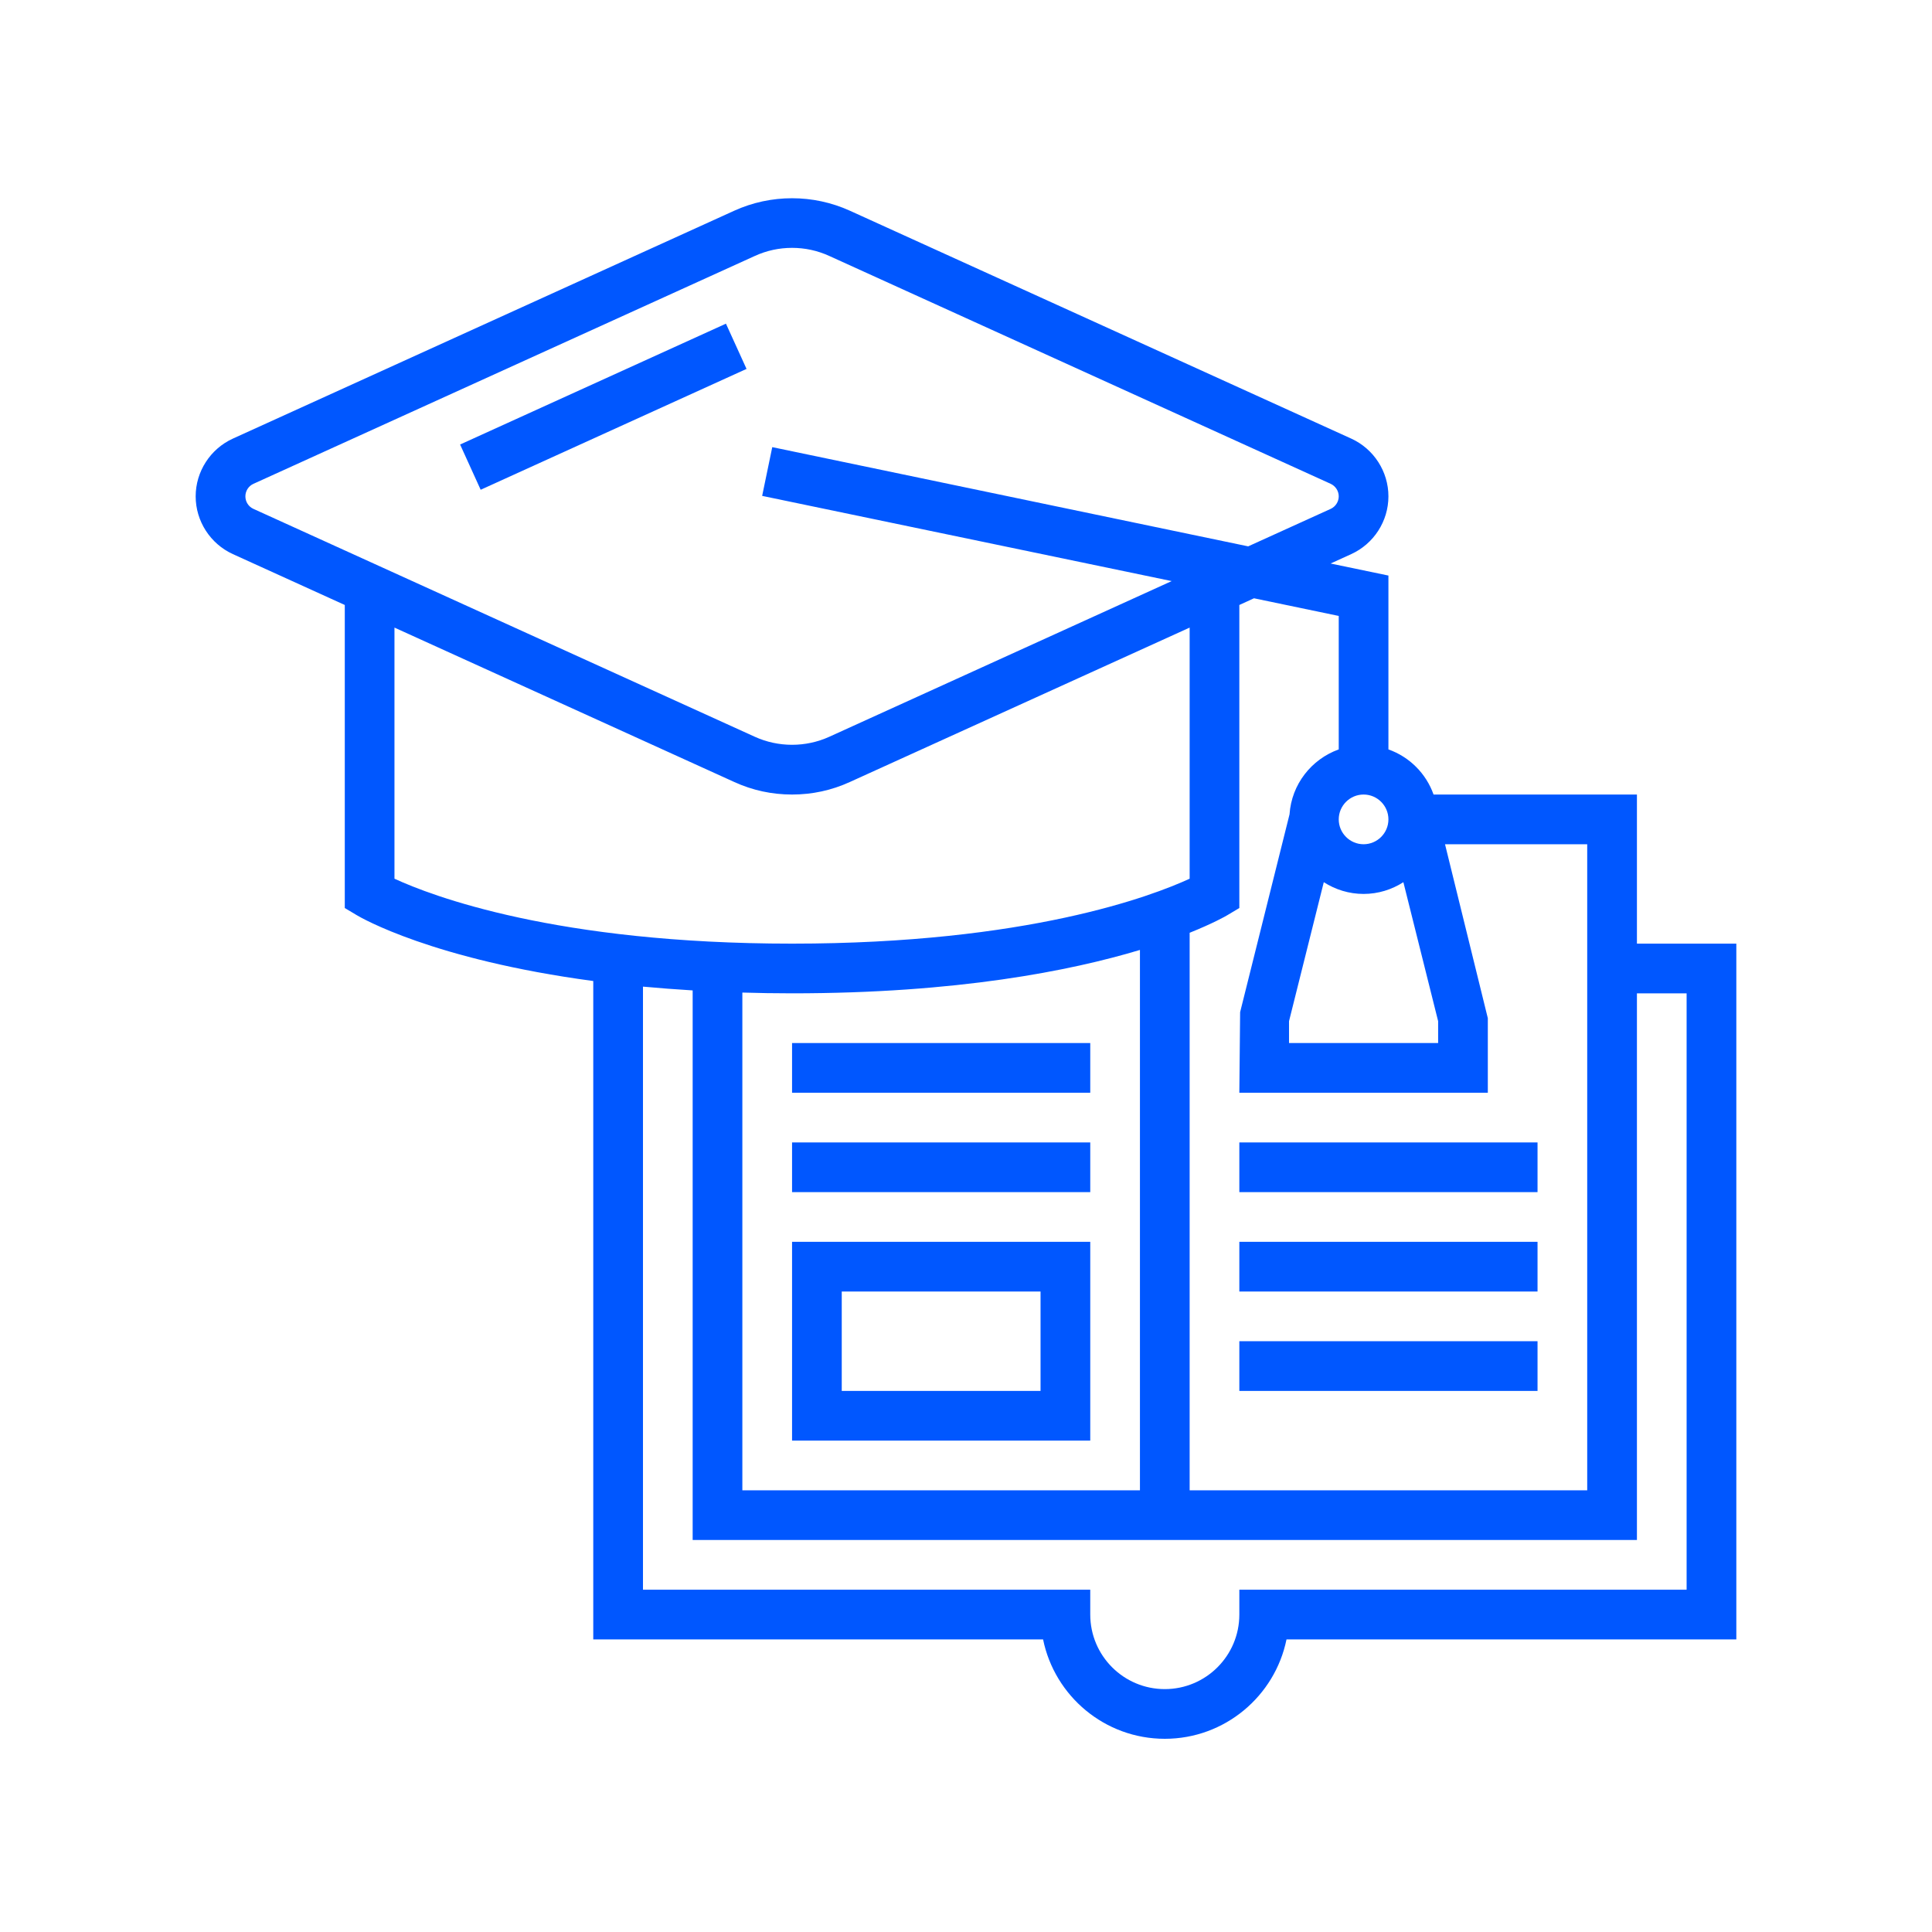
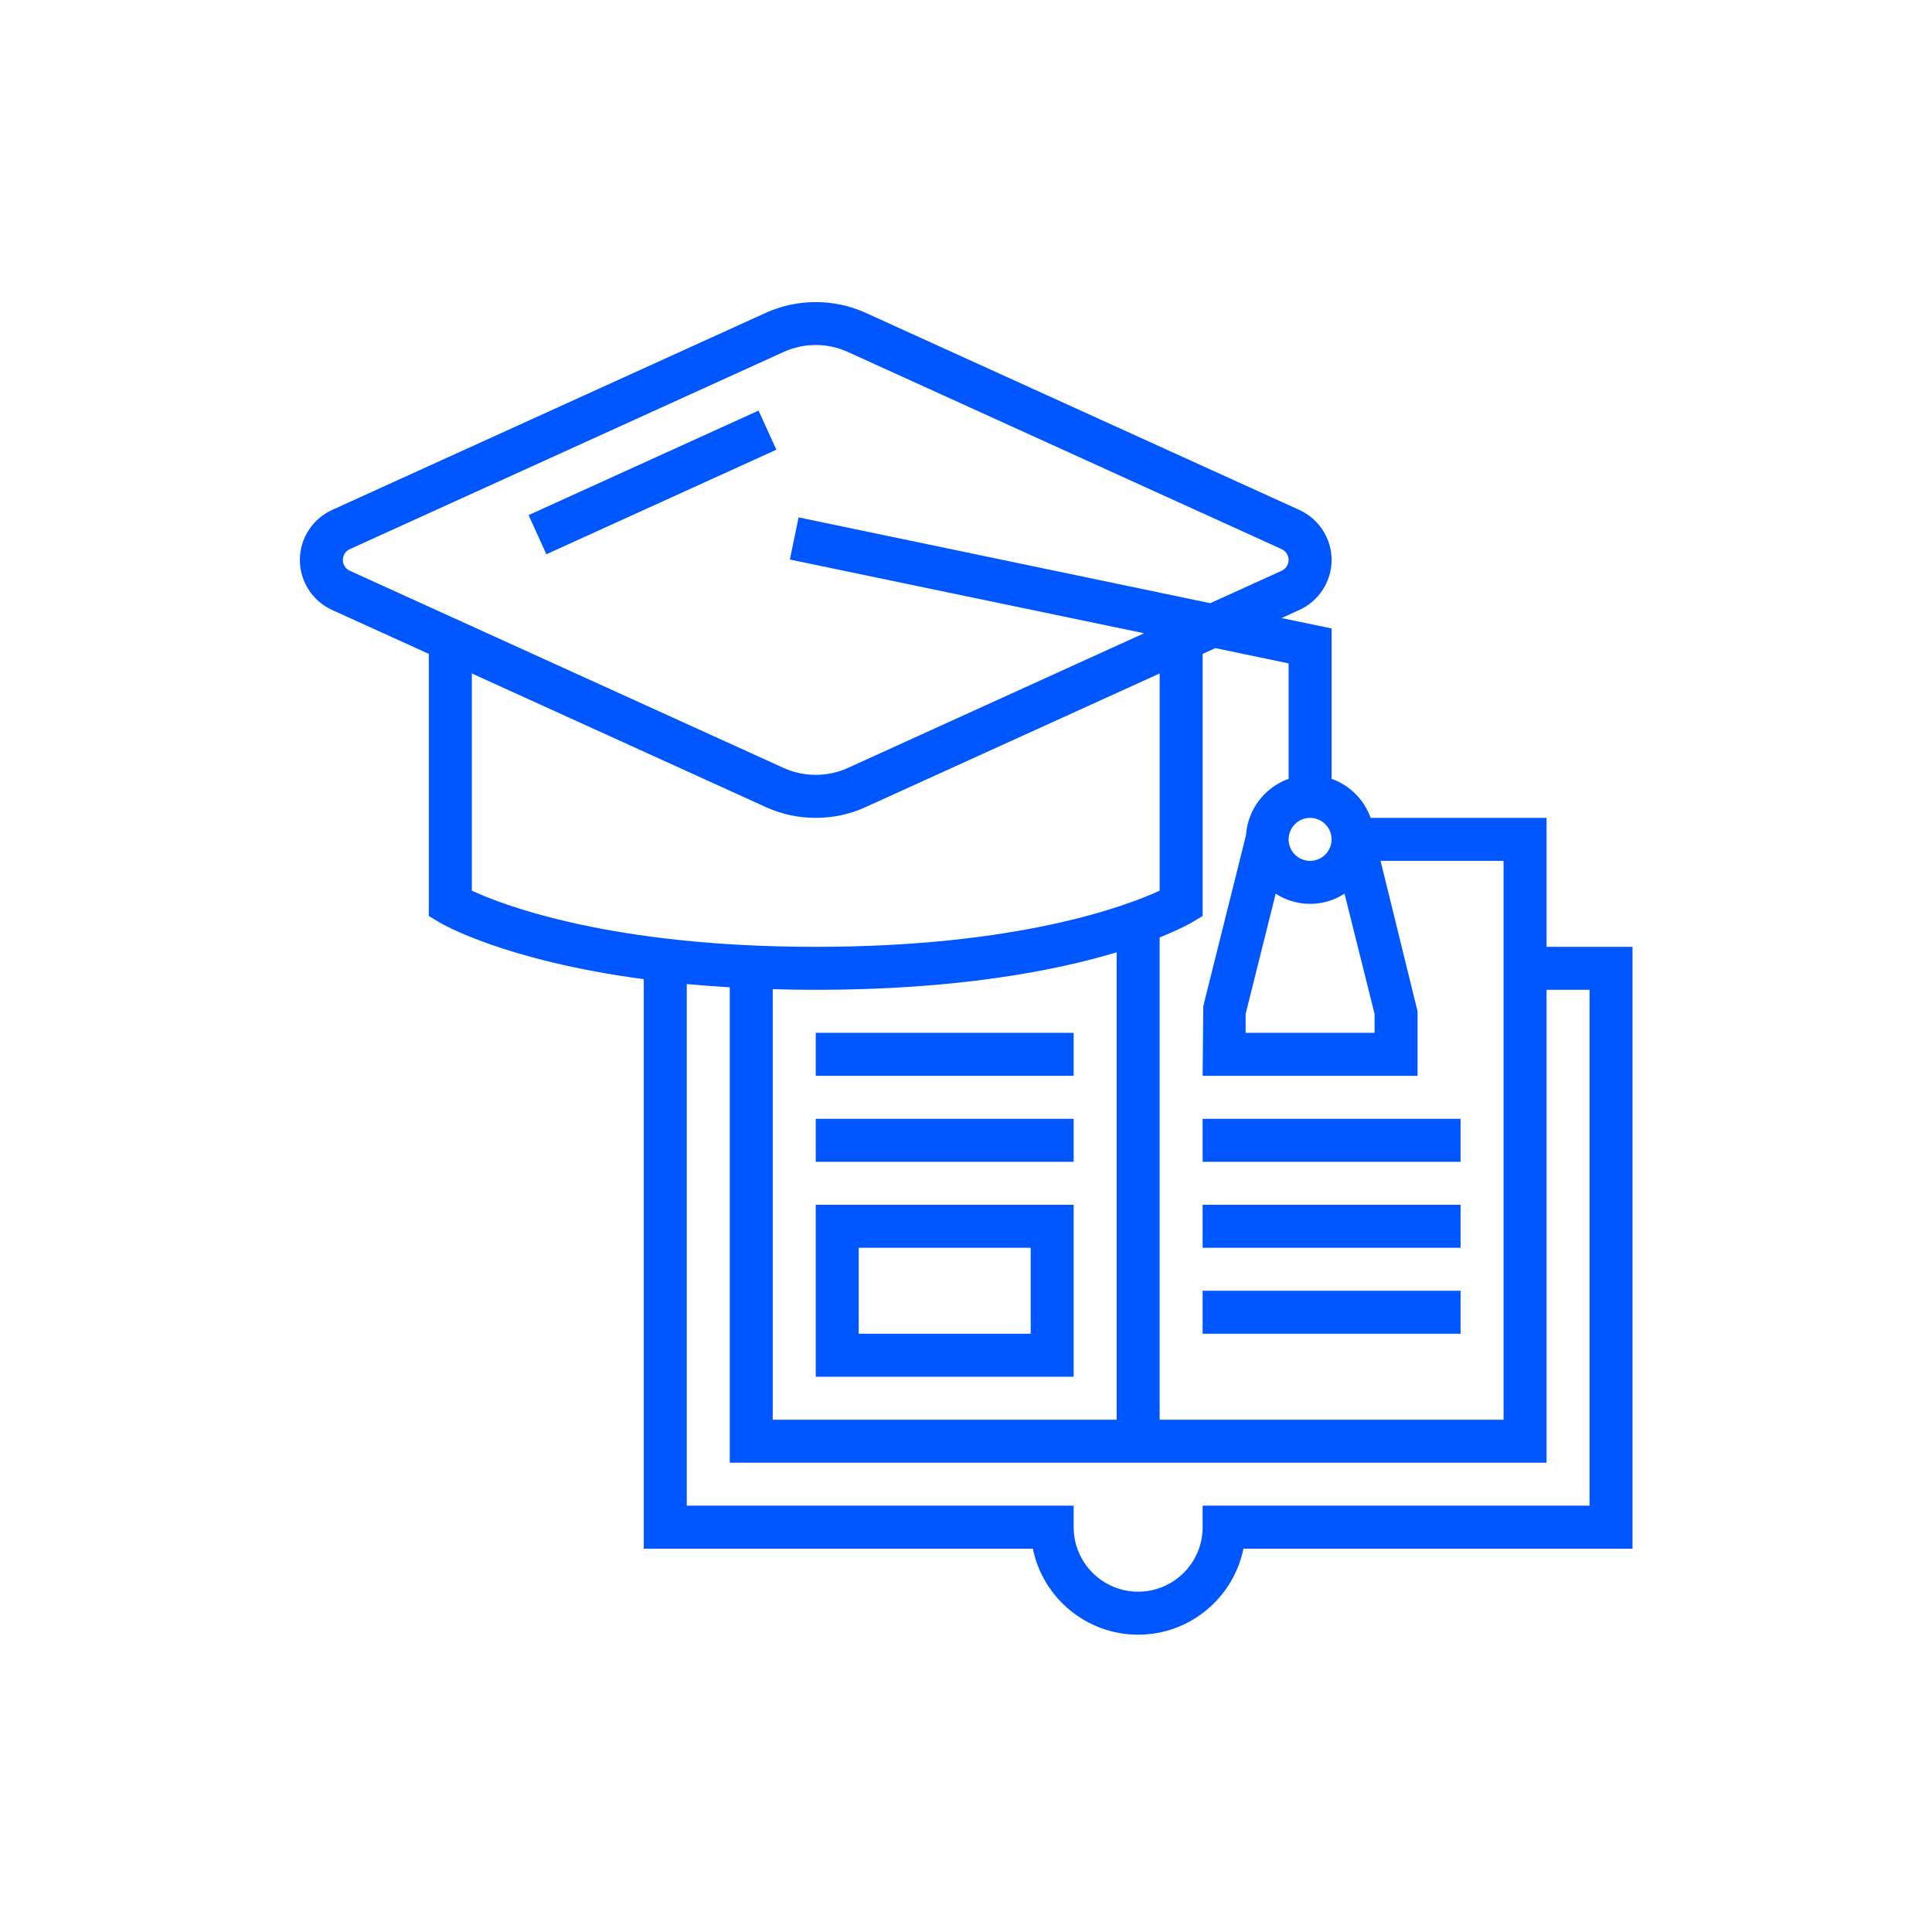
<svg xmlns="http://www.w3.org/2000/svg" width="375" viewBox="0 0 375 375" height="375" version="1.0">
  <defs>
    <clipPath id="a">
-       <path d="M 37.5 38 L 337.5 38 L 337.5 337.5 L 37.5 337.5 Z M 37.5 38" />
+       <path d="M 58 58 L 317 58 L 317 317.289 L 58 317.289 Z M 58 58" />
    </clipPath>
  </defs>
  <g clip-path="url(#a)">
-     <path fill="#0057FF" d="M 327.371 308.562 L 240.555 308.562 L 240.555 313.383 C 240.555 321.371 234.074 327.855 226.086 327.855 C 218.098 327.855 211.617 321.371 211.617 313.383 L 211.617 308.562 L 124.801 308.562 L 124.801 191.504 C 127.871 191.789 131.09 192.031 134.445 192.238 L 134.445 298.914 L 317.727 298.914 L 317.727 192.805 L 327.371 192.805 Z M 76.566 121.816 L 142.527 151.789 C 146.07 153.41 149.84 154.219 153.738 154.219 C 157.637 154.219 161.406 153.41 164.949 151.789 L 230.91 121.816 L 230.91 170.555 C 223.672 173.891 199.445 183.16 153.738 183.16 C 108.012 183.16 83.785 173.891 76.566 170.555 Z M 47.629 96.344 C 47.629 95.305 48.23 94.344 49.191 93.91 L 146.523 49.676 C 148.801 48.637 151.23 48.109 153.738 48.109 C 156.242 48.109 158.676 48.637 160.953 49.676 L 258.285 93.91 C 259.227 94.344 259.848 95.305 259.848 96.344 C 259.848 97.379 259.227 98.34 258.285 98.773 L 242.27 106.047 L 149.895 86.789 L 147.934 96.25 L 227.422 112.789 L 160.953 143.012 C 156.395 145.082 151.082 145.082 146.523 143.012 L 49.191 98.773 C 48.23 98.34 47.629 97.379 47.629 96.344 Z M 144.09 192.656 C 147.219 192.75 150.402 192.805 153.738 192.805 C 185.844 192.805 207.793 188.434 221.262 184.383 L 221.262 289.27 L 144.09 289.27 Z M 259.848 119.555 L 259.848 145.461 C 254.555 147.363 250.691 152.223 250.297 158.062 L 240.707 196.461 L 240.555 212.098 L 288.785 212.098 L 288.785 197.629 L 280.477 163.867 L 308.078 163.867 L 308.078 289.27 L 230.91 289.27 L 230.91 181.051 C 235.504 179.203 237.918 177.828 238.219 177.641 L 240.555 176.246 L 240.555 117.426 L 243.398 116.125 Z M 264.672 154.219 C 267.328 154.219 269.492 156.387 269.492 159.043 C 269.492 161.699 267.328 163.867 264.672 163.867 C 262.016 163.867 259.848 161.699 259.848 159.043 C 259.848 156.387 262.016 154.219 264.672 154.219 Z M 256.945 171.234 C 259.188 172.664 261.824 173.512 264.672 173.512 C 267.516 173.512 270.152 172.664 272.395 171.234 L 279.141 198.211 L 279.141 202.453 L 250.199 202.453 L 250.199 198.211 Z M 317.727 183.16 L 317.727 154.219 L 278.254 154.219 C 276.805 150.133 273.582 146.91 269.492 145.461 L 269.492 111.715 L 258.266 109.379 L 262.277 107.551 C 266.648 105.555 269.492 101.164 269.492 96.344 C 269.492 91.52 266.648 87.129 262.277 85.133 L 164.949 40.895 C 157.844 37.672 149.629 37.672 142.527 40.895 L 45.199 85.133 C 40.828 87.129 37.98 91.52 37.98 96.344 C 37.98 101.164 40.828 105.555 45.199 107.551 L 66.922 117.426 L 66.922 176.246 L 69.258 177.641 C 70.031 178.109 84.008 186.25 115.152 190.414 L 115.152 318.207 L 202.461 318.207 C 204.703 329.211 214.441 337.5 226.086 337.5 C 237.73 337.5 247.469 329.211 249.711 318.207 L 337.02 318.207 L 337.02 183.16 L 317.727 183.16" />
+     <path fill="#0057FF" d="M 308.527 292.254 L 233.43 292.254 L 233.43 296.426 C 233.43 303.336 227.824 308.945 220.914 308.945 C 214.004 308.945 208.398 303.336 208.398 296.426 L 208.398 292.254 L 133.301 292.254 L 133.301 191.004 C 135.957 191.246 138.746 191.457 141.645 191.637 L 141.645 283.91 L 300.184 283.91 L 300.184 192.125 L 308.527 192.125 Z M 91.582 130.719 L 148.637 156.648 C 151.699 158.051 154.961 158.75 158.332 158.75 C 161.707 158.75 164.965 158.051 168.031 156.648 L 225.086 130.719 L 225.086 172.879 C 218.828 175.766 197.871 183.781 158.332 183.781 C 118.781 183.781 97.824 175.766 91.582 172.879 Z M 66.551 108.688 C 66.551 107.789 67.07 106.957 67.902 106.586 L 152.09 68.32 C 154.062 67.422 156.164 66.965 158.332 66.965 C 160.5 66.965 162.602 67.422 164.574 68.32 L 248.766 106.586 C 249.582 106.957 250.117 107.789 250.117 108.688 C 250.117 109.582 249.582 110.414 248.766 110.789 L 234.914 117.078 L 155.008 100.422 L 153.312 108.605 L 222.07 122.914 L 164.574 149.055 C 160.633 150.848 156.035 150.848 152.09 149.055 L 67.902 110.789 C 67.07 110.414 66.551 109.582 66.551 108.688 Z M 149.988 191.996 C 152.695 192.078 155.449 192.125 158.332 192.125 C 186.102 192.125 205.09 188.348 216.742 184.844 L 216.742 275.566 L 149.988 275.566 Z M 250.117 128.766 L 250.117 151.172 C 245.539 152.82 242.199 157.023 241.855 162.074 L 233.559 195.289 L 233.43 208.816 L 275.148 208.816 L 275.148 196.301 L 267.965 167.094 L 291.84 167.094 L 291.84 275.566 L 225.086 275.566 L 225.086 181.957 C 229.062 180.359 231.148 179.172 231.41 179.008 L 233.43 177.801 L 233.43 126.922 L 235.891 125.797 Z M 254.289 158.75 C 256.586 158.75 258.461 160.625 258.461 162.922 C 258.461 165.219 256.586 167.094 254.289 167.094 C 251.992 167.094 250.117 165.219 250.117 162.922 C 250.117 160.625 251.992 158.75 254.289 158.75 Z M 247.609 173.465 C 249.547 174.707 251.828 175.438 254.289 175.438 C 256.75 175.438 259.031 174.707 260.973 173.465 L 266.805 196.805 L 266.805 200.473 L 241.773 200.473 L 241.773 196.805 Z M 300.184 183.781 L 300.184 158.75 L 266.039 158.75 C 264.785 155.215 262 152.426 258.461 151.172 L 258.461 121.984 L 248.75 119.965 L 252.219 118.383 C 256 116.656 258.461 112.859 258.461 108.688 C 258.461 104.516 256 100.719 252.219 98.988 L 168.031 60.723 C 161.887 57.938 154.781 57.938 148.637 60.723 L 64.445 98.988 C 60.664 100.719 58.203 104.516 58.203 108.688 C 58.203 112.859 60.664 116.656 64.445 118.383 L 83.238 126.922 L 83.238 177.801 L 85.258 179.008 C 85.926 179.414 98.02 186.457 124.957 190.059 L 124.957 300.598 L 200.477 300.598 C 202.418 310.117 210.844 317.289 220.914 317.289 C 230.984 317.289 239.41 310.117 241.352 300.598 L 316.871 300.598 L 316.871 183.781 L 300.184 183.781" />
  </g>
-   <path fill="#0057FF" d="M 163.383 250.684 L 201.969 250.684 L 201.969 269.977 L 163.383 269.977 Z M 153.738 279.621 L 211.617 279.621 L 211.617 241.035 L 153.738 241.035 L 153.738 279.621" />
-   <path fill="#0057FF" d="M 153.738 231.391 L 211.617 231.391 L 211.617 221.746 L 153.738 221.746 L 153.738 231.391" />
-   <path fill="#0057FF" d="M 153.738 202.453 L 153.738 212.098 L 211.617 212.098 L 211.617 202.453 L 153.738 202.453" />
-   <path fill="#0057FF" d="M 240.555 231.391 L 298.434 231.391 L 298.434 221.746 L 240.555 221.746 L 240.555 231.391" />
-   <path fill="#0057FF" d="M 240.555 250.684 L 298.434 250.684 L 298.434 241.035 L 240.555 241.035 L 240.555 250.684" />
-   <path fill="#0057FF" d="M 240.555 269.977 L 298.434 269.977 L 298.434 260.328 L 240.555 260.328 L 240.555 269.977" />
-   <path fill="#0057FF" d="M 89.305 86.281 L 93.297 95.062 L 144.902 71.605 L 140.906 62.824 L 89.305 86.281" />
+   <path fill="#0057FF" d="M 166.676 242.191 L 200.055 242.191 L 200.055 258.879 L 166.676 258.879 Z M 158.332 267.223 L 208.398 267.223 L 208.398 233.848 L 158.332 233.848 L 158.332 267.223" />
+   <path fill="#0057FF" d="M 158.332 225.504 L 208.398 225.504 L 208.398 217.16 L 158.332 217.16 L 158.332 225.504" />
+   <path fill="#0057FF" d="M 158.332 200.473 L 158.332 208.816 L 208.398 208.816 L 208.398 200.473 L 158.332 200.473" />
+   <path fill="#0057FF" d="M 233.43 225.504 L 283.496 225.504 L 283.496 217.16 L 233.43 217.16 L 233.43 225.504" />
+   <path fill="#0057FF" d="M 233.43 242.191 L 283.496 242.191 L 283.496 233.848 L 233.43 233.848 L 233.43 242.191" />
+   <path fill="#0057FF" d="M 233.43 258.879 L 283.496 258.879 L 283.496 250.535 L 233.43 250.535 L 233.43 258.879" />
+   <path fill="#0057FF" d="M 102.598 99.984 L 106.051 107.578 L 150.691 87.289 L 147.234 79.695 L 102.598 99.984" />
</svg>
